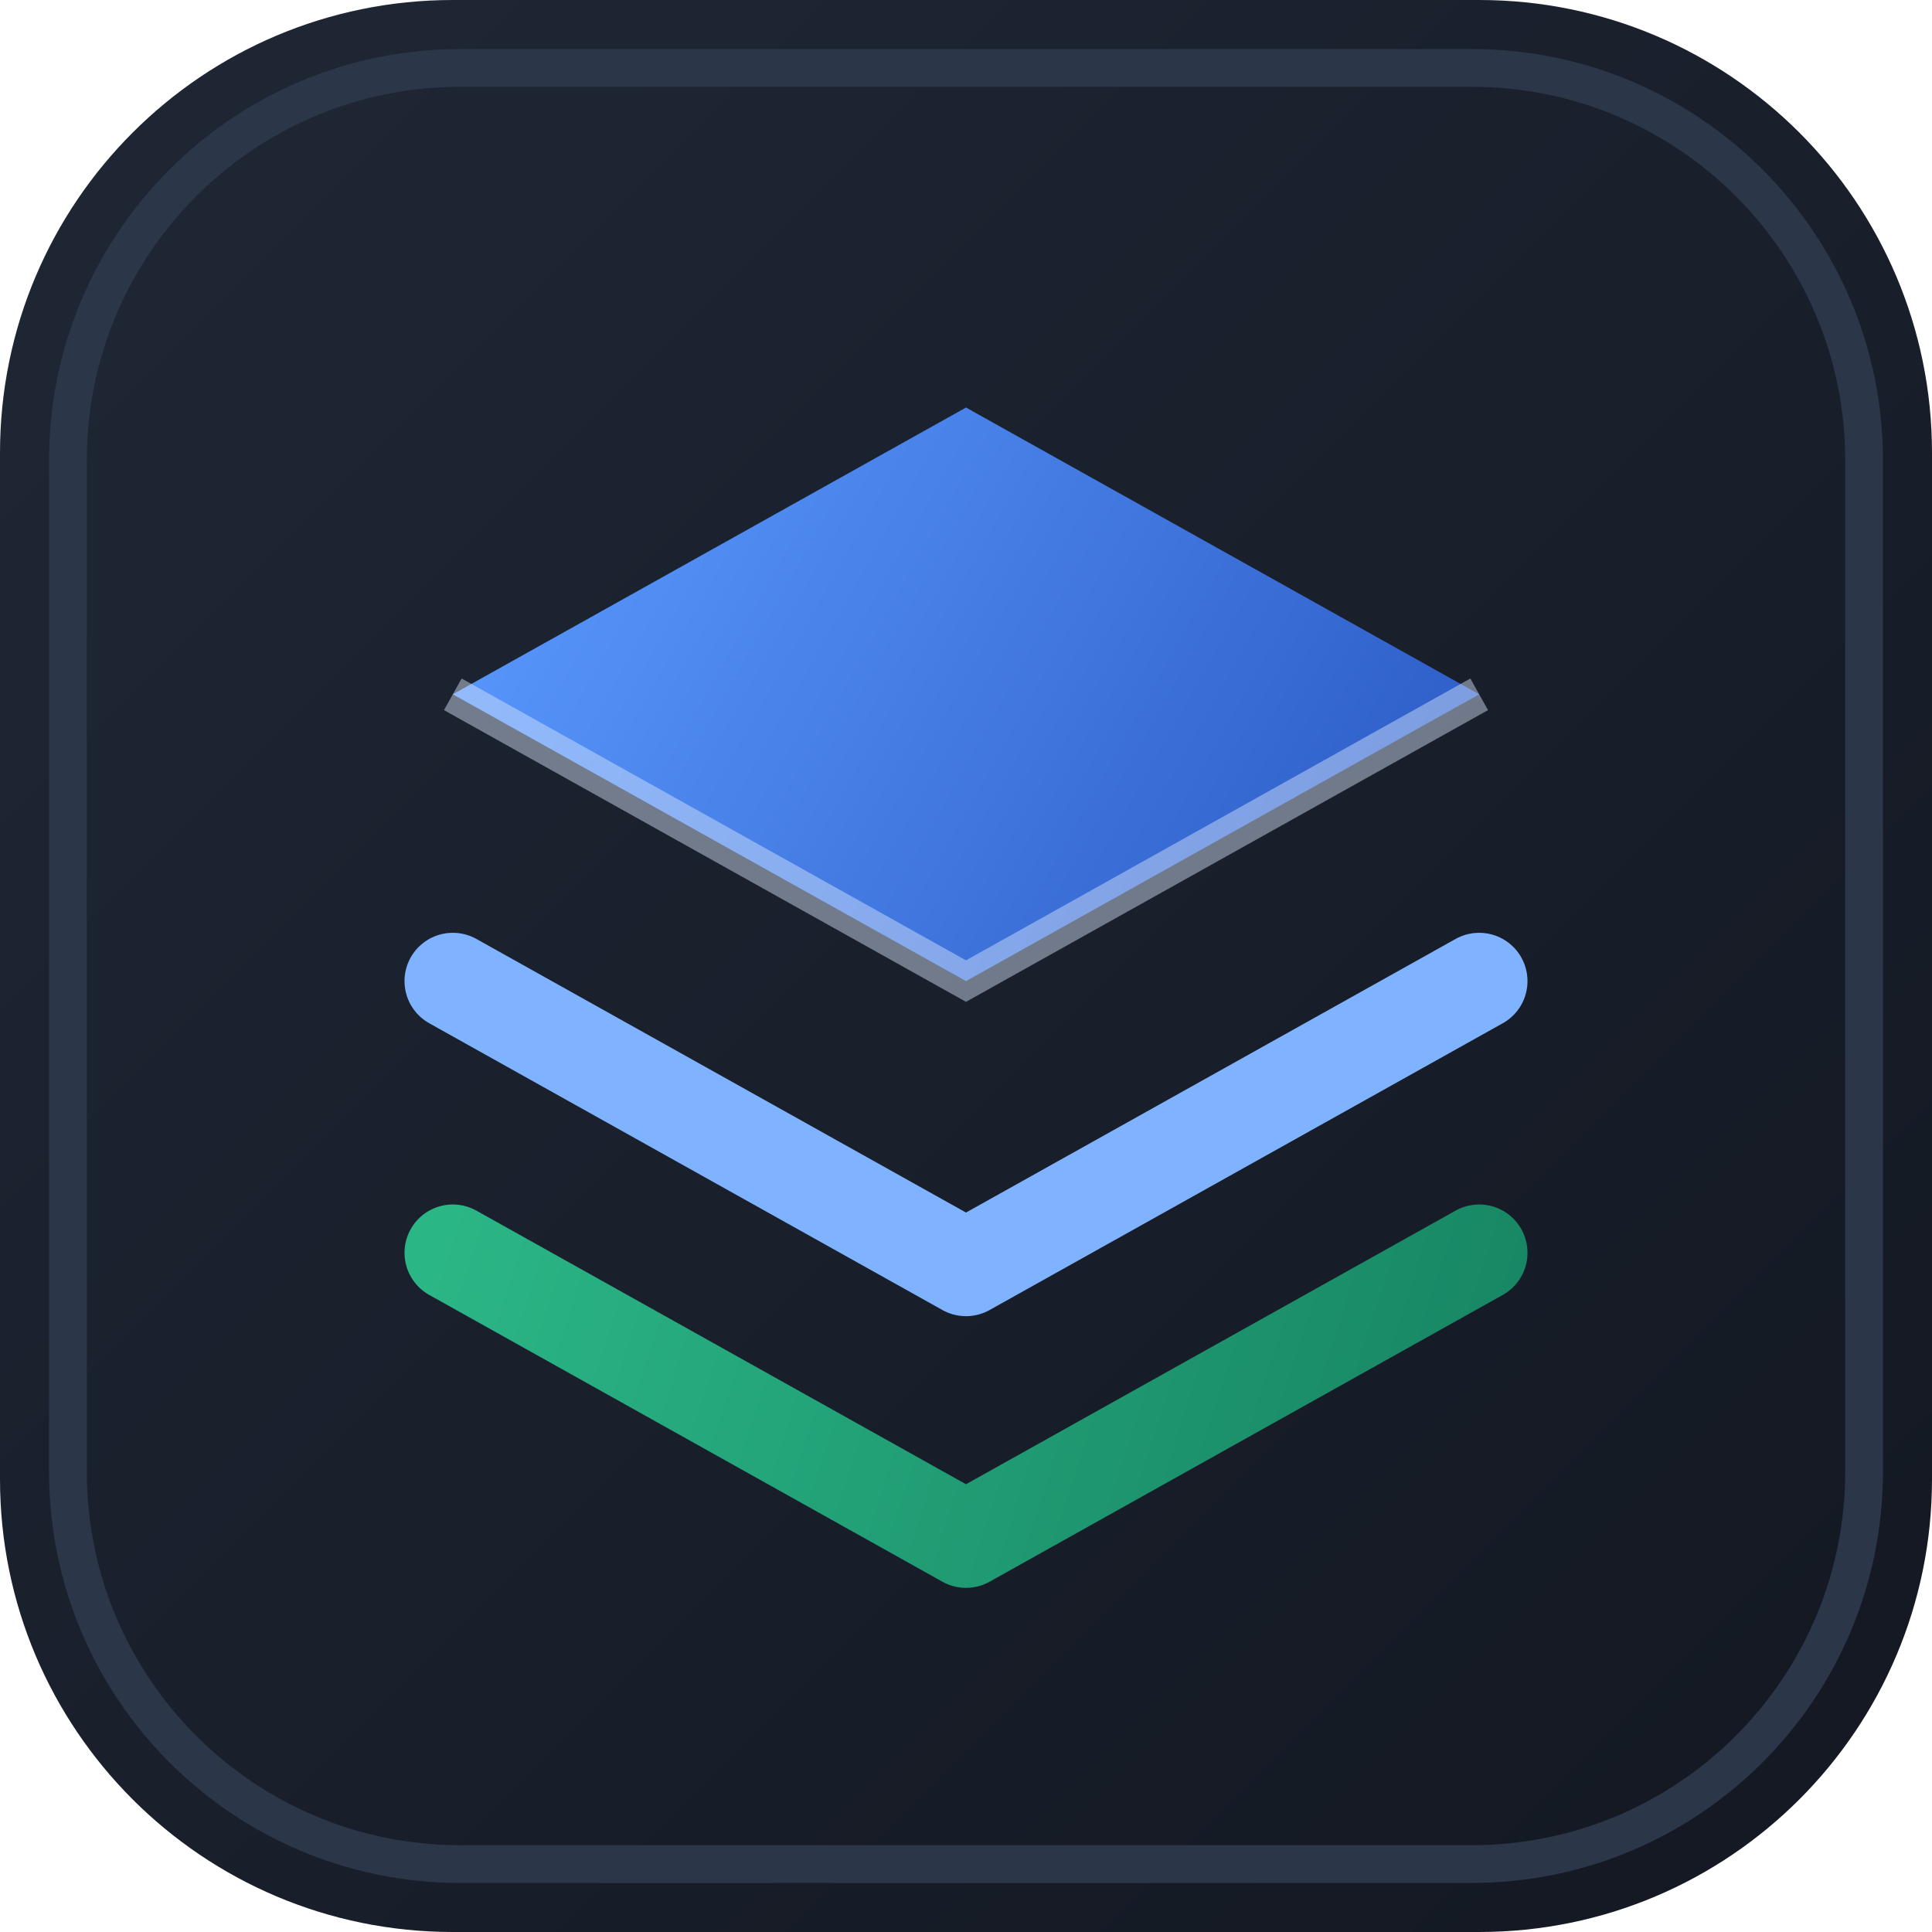
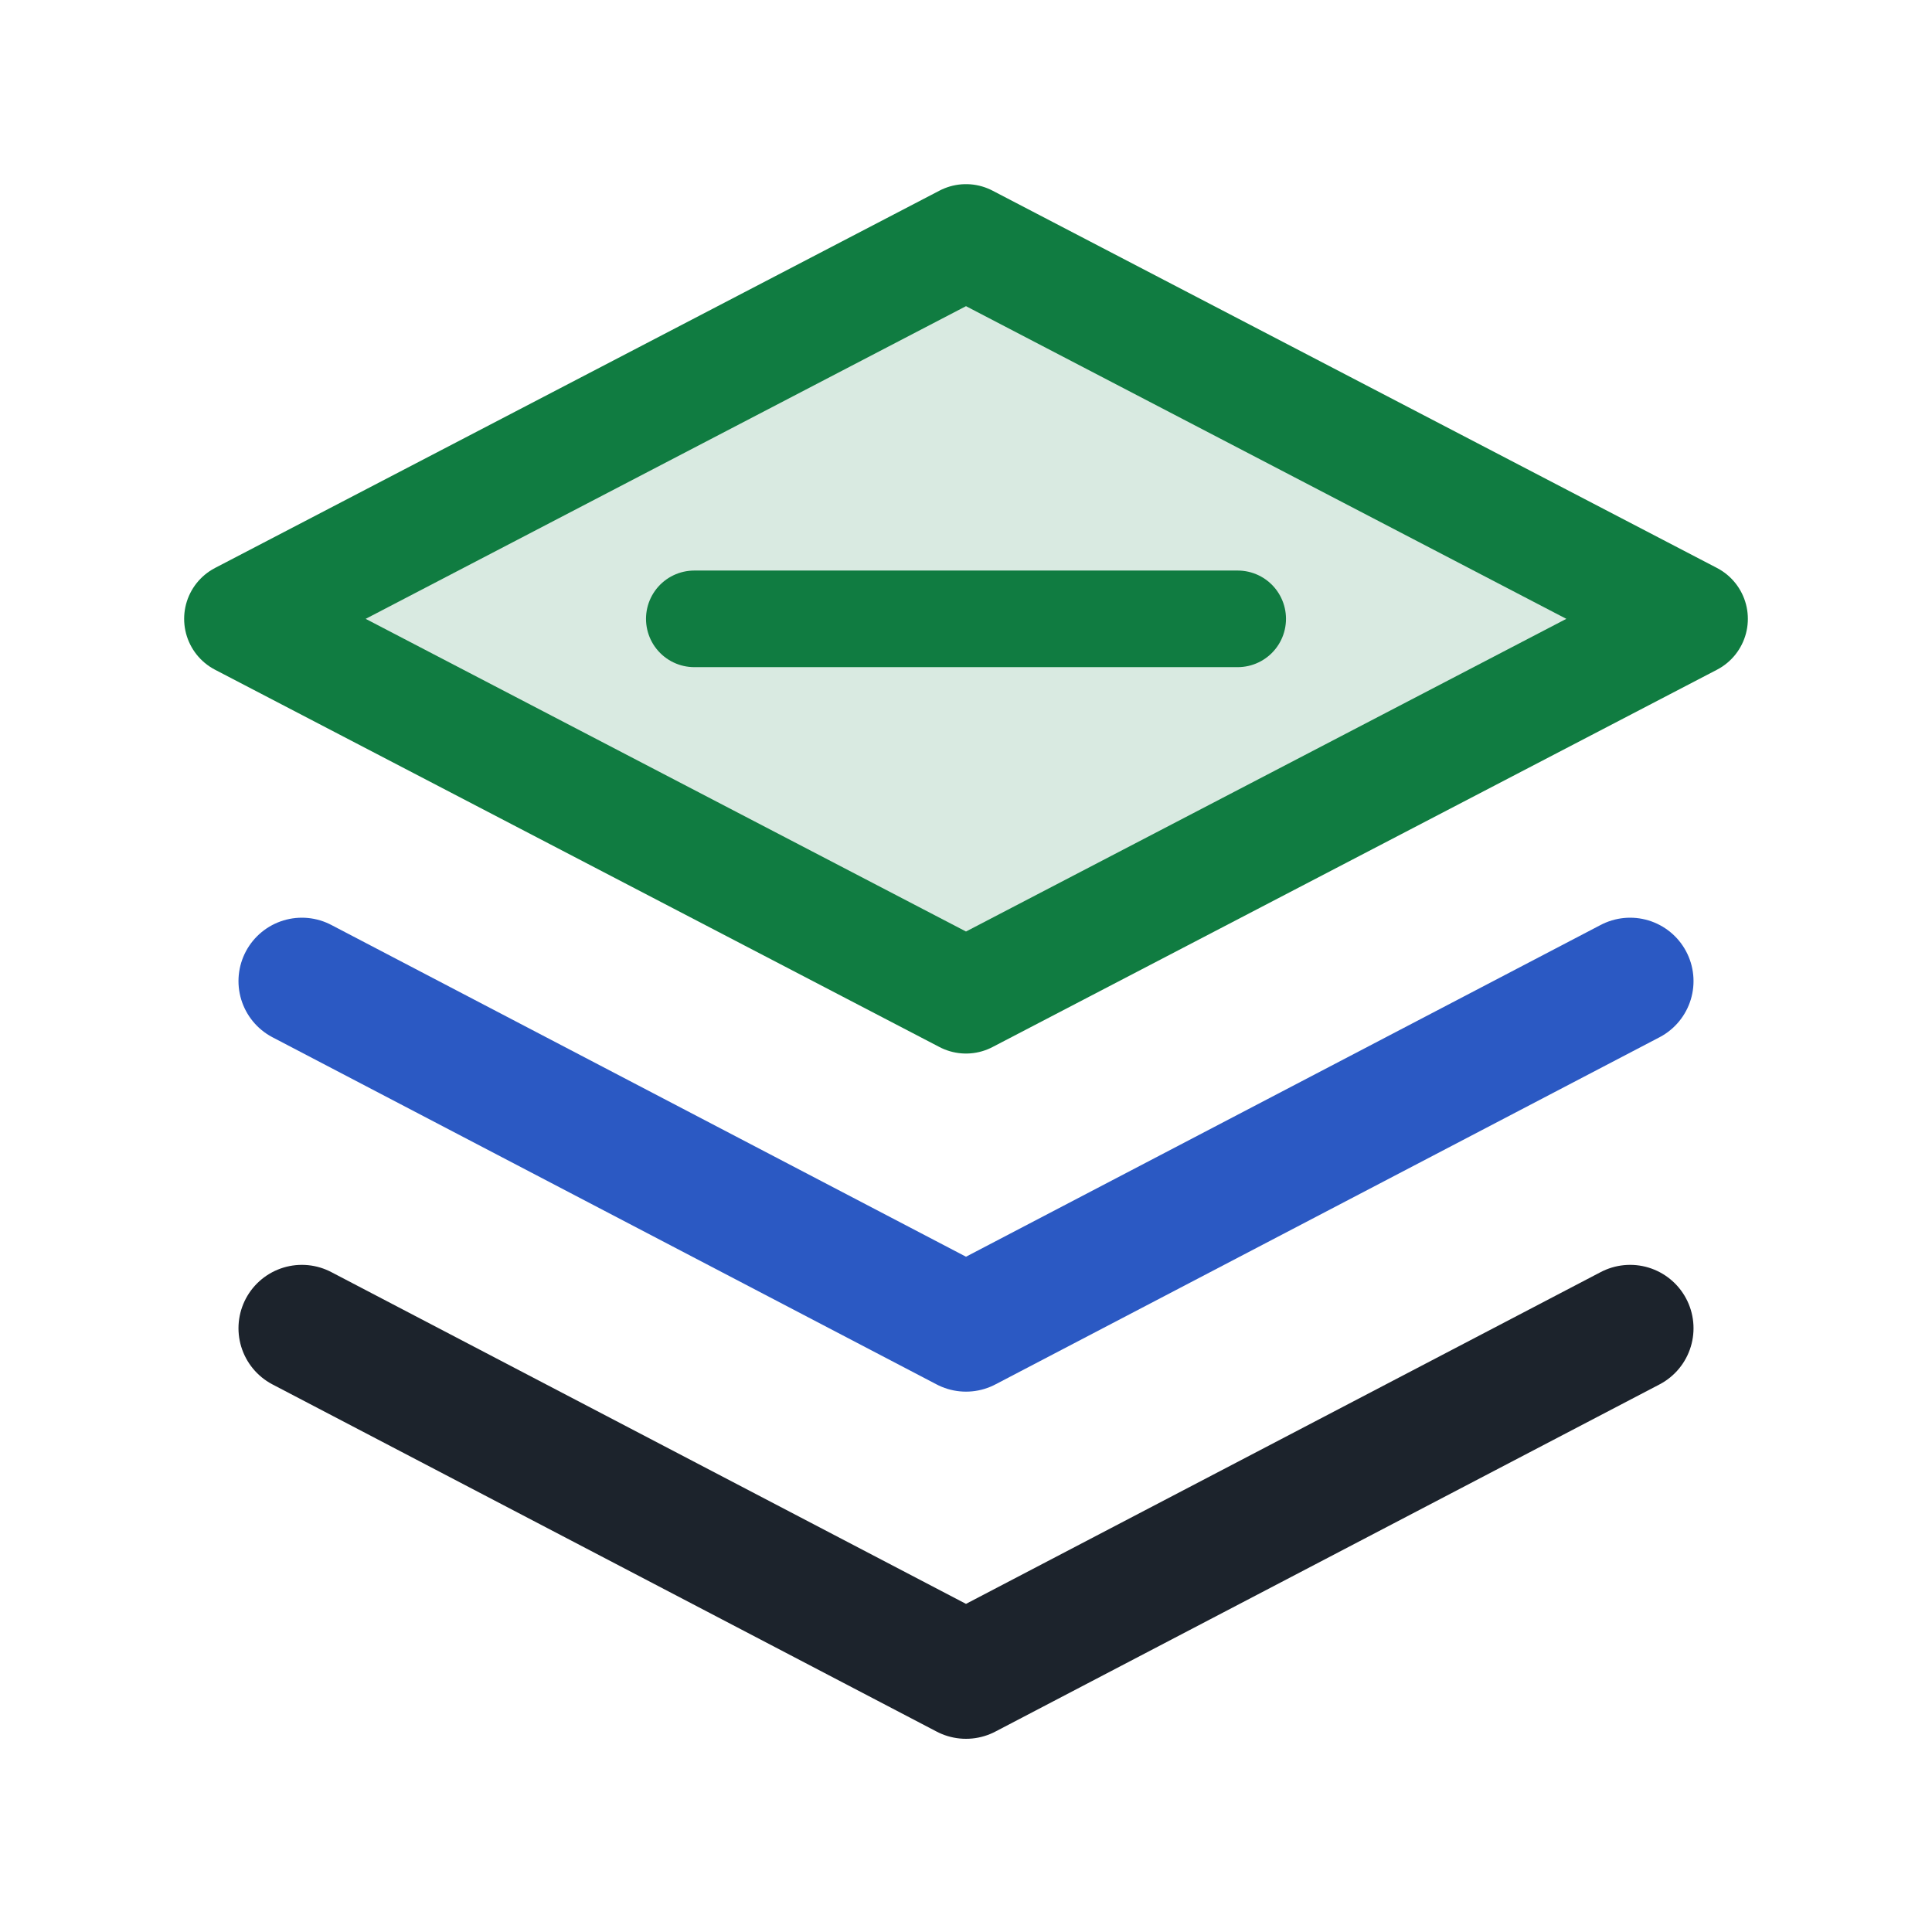
<svg xmlns="http://www.w3.org/2000/svg" viewBox="0 0 64 64" fill="none">
-   <defs>
-     <linearGradient id="df-bg" x1="6" y1="6" x2="58" y2="58" gradientUnits="userSpaceOnUse">
-       <stop offset="0" stop-color="#1E2634" />
-       <stop offset="1" stop-color="#141923" />
-     </linearGradient>
-     <linearGradient id="df-top" x1="16" y1="14" x2="48" y2="32" gradientUnits="userSpaceOnUse">
-       <stop offset="0" stop-color="#5B9BFF" />
-       <stop offset="1" stop-color="#2B59C3" />
-     </linearGradient>
-     <linearGradient id="df-btm" x1="15" y1="40" x2="49" y2="51" gradientUnits="userSpaceOnUse">
-       <stop offset="0" stop-color="#2BB686" />
-       <stop offset="1" stop-color="#178563" />
-     </linearGradient>
-   </defs>
-   <rect width="64" height="64" rx="15" fill="url(#df-bg)" />
-   <rect x="2.25" y="2.25" width="59.5" height="59.5" rx="13" stroke="#2C3649" stroke-width="1.25" />
-   <path d="M15 23L32 13.5L49 23L32 32.5L15 23Z" fill="url(#df-top)" />
-   <path d="M15 23L32 32.5L49 23" stroke="#DCEAFF" stroke-opacity="0.45" stroke-width="1.2" />
-   <path d="M15 32.5L32 42L49 32.5" stroke="#80B3FF" stroke-width="3.2" stroke-linecap="round" stroke-linejoin="round" />
-   <path d="M15 41.5L32 51L49 41.5" stroke="url(#df-btm)" stroke-width="3.2" stroke-linecap="round" stroke-linejoin="round" />
+   <style>
+     .df-base { stroke: #1C232C; }
+     .df-mid { stroke: #2B59C3; }
+     .df-top { stroke: #107C41; fill: rgba(16, 124, 65, 0.16); }
+     @media (prefers-color-scheme: dark) {
+       .df-base { stroke: #F8FAFC; }
+       .df-mid { stroke: #60A5FA; }
+       .df-top { stroke: #34D399; fill: rgba(52, 211, 153, 0.18); }
+     }
+   </style>
+   <path class="df-top" d="M32 8L56 20.5L32 33L8 20.5L32 8Z" stroke-width="3.8" stroke-linejoin="round" />
+   <path stroke="#107C41" d="M23 20.5H41" stroke-width="3.2" stroke-linecap="round" />
+   <path class="df-mid" d="M10 32.5L32 44L54 32.5" stroke-width="4.2" stroke-linecap="round" stroke-linejoin="round" />
+   <path class="df-base" d="M10 44L32 55.5L54 44" stroke-width="4.2" stroke-linecap="round" stroke-linejoin="round" />
</svg>
